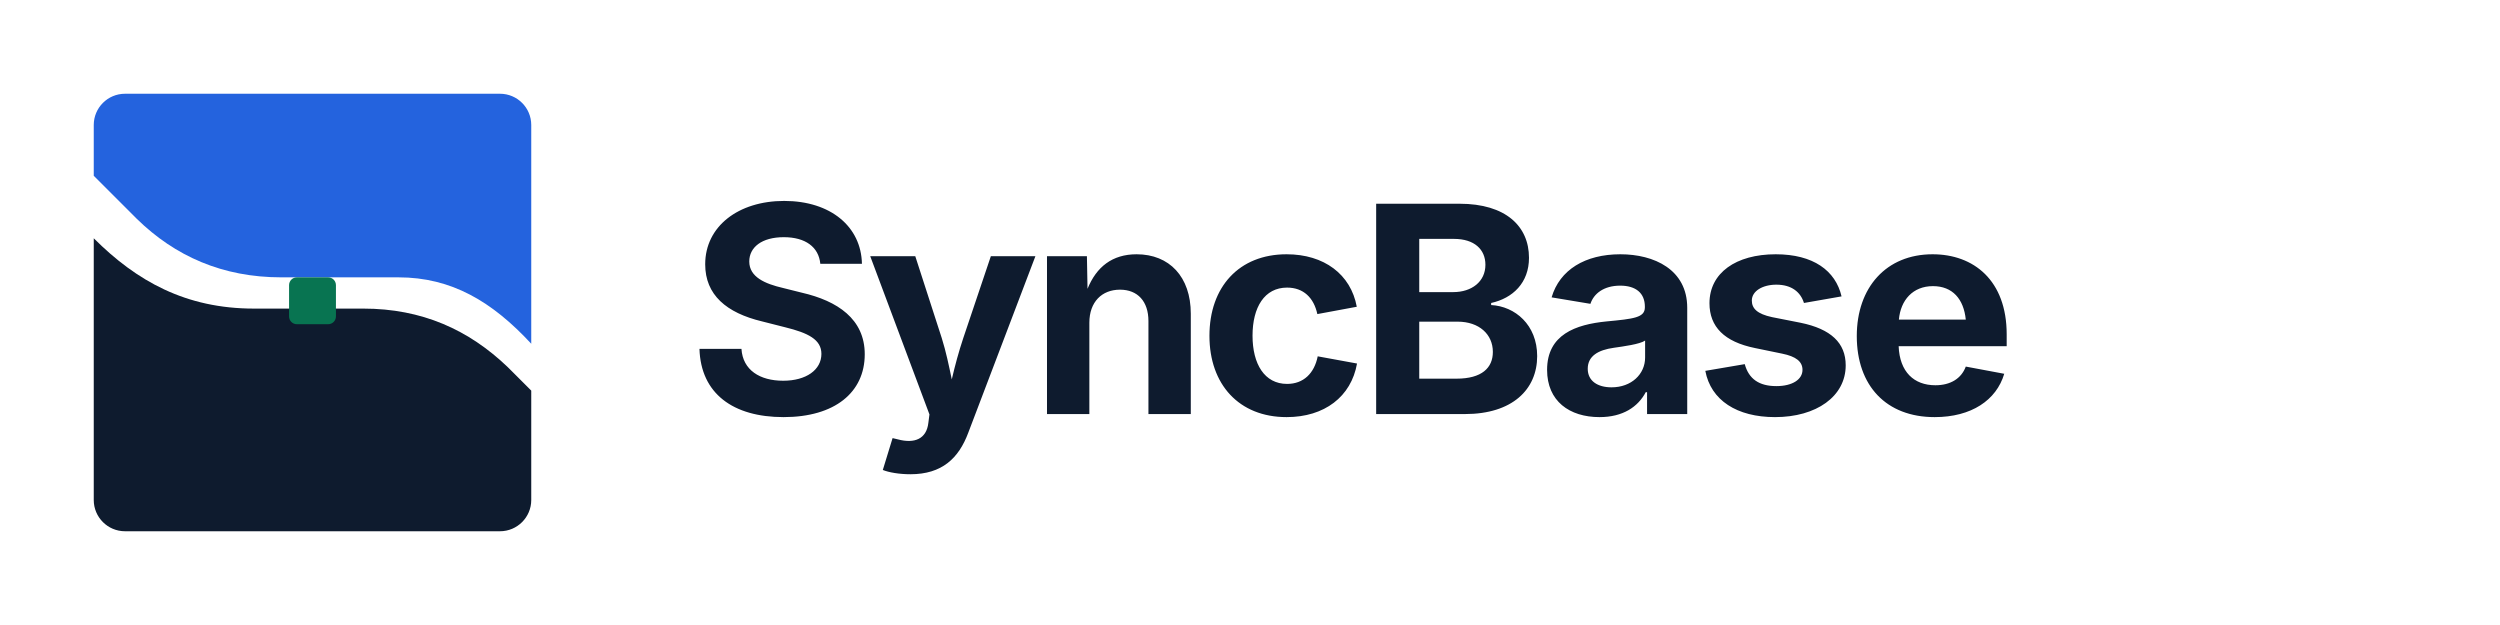
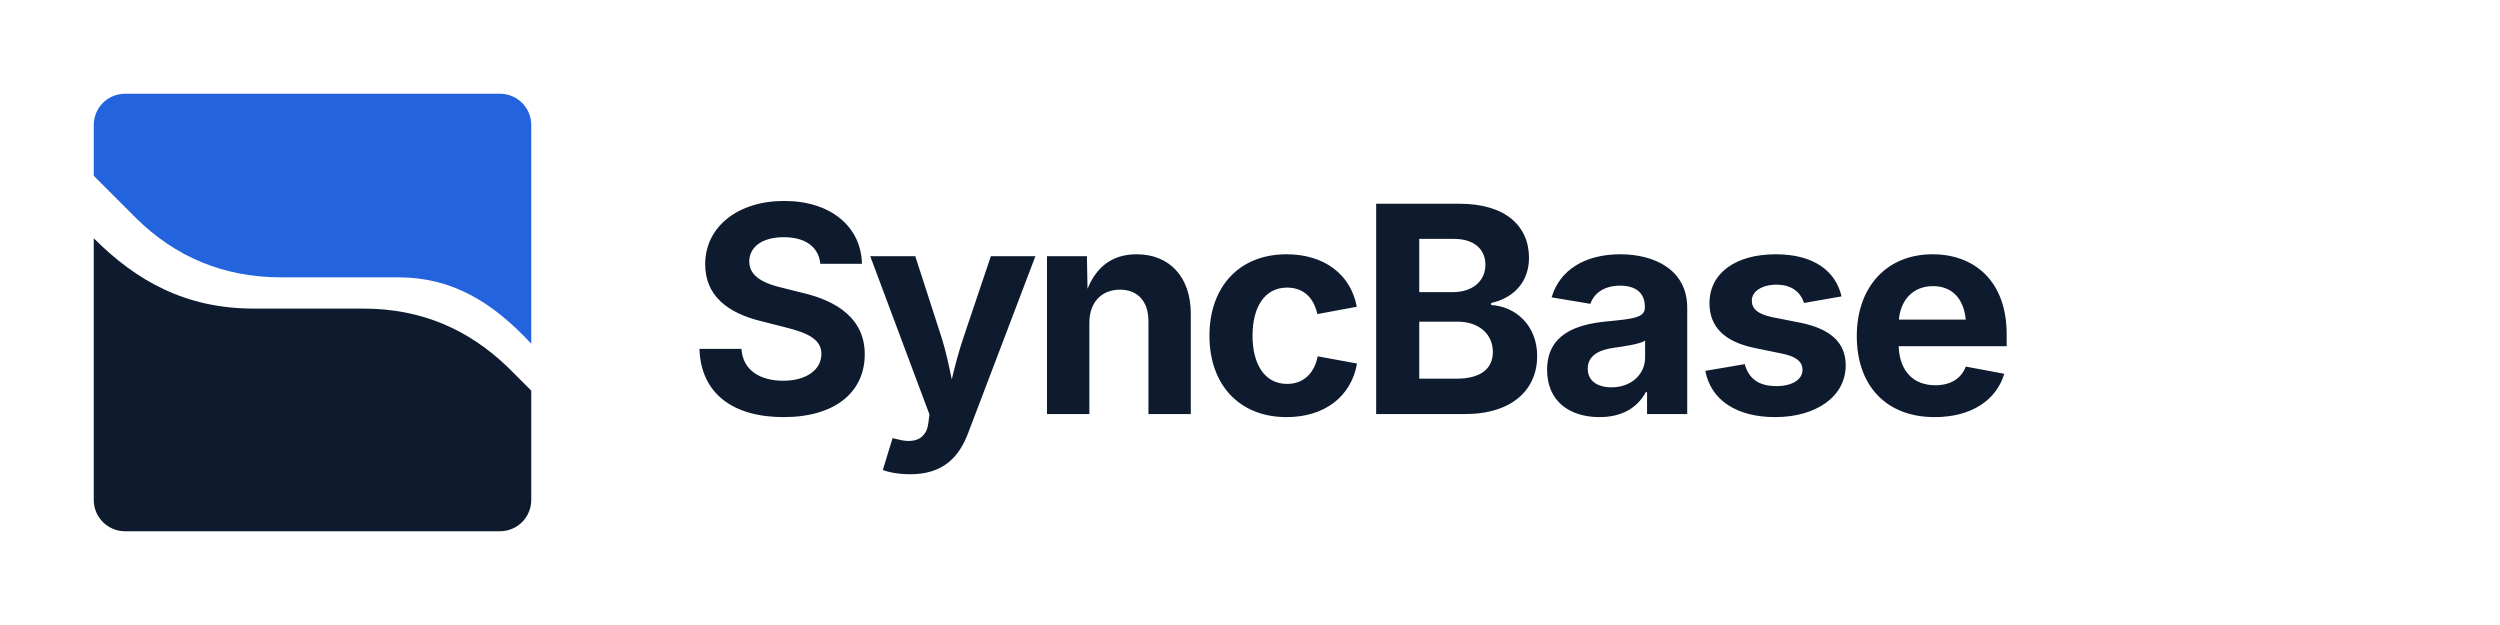
<svg xmlns="http://www.w3.org/2000/svg" viewBox="0 0 320 80" role="img" aria-labelledby="title desc">
  <g transform="translate(8 8)">
    <path fill="#2463DE" d="M8 4h48a4 4 0 0 1 4 4v28c-5-5.4-10.2-8.5-17-8.5H28c-7.5 0-13.6-2.7-18.5-7.5L4 14.5V8a4 4 0 0 1 4-4Z" />
    <path fill="#0E1B2E" d="M4 22.5C9.5 28 15.8 31.5 24.5 31.5h14c7.5 0 13.5 2.7 18.5 7.5l3 3v14a4 4 0 0 1-4 4H8a4 4 0 0 1-4-4V22.5Z" />
-     <rect width="6" height="6" x="29" y="27.5" fill="#087451" rx="1" />
  </g>
  <text x="88" y="53" fill="#0E1B2E" font-family="Pretendard Variable, Pretendard, -apple-system, BlinkMacSystemFont, Segoe UI, sans-serif" font-size="37" font-weight="750" letter-spacing="-1.4">SyncBase</text>
</svg>
